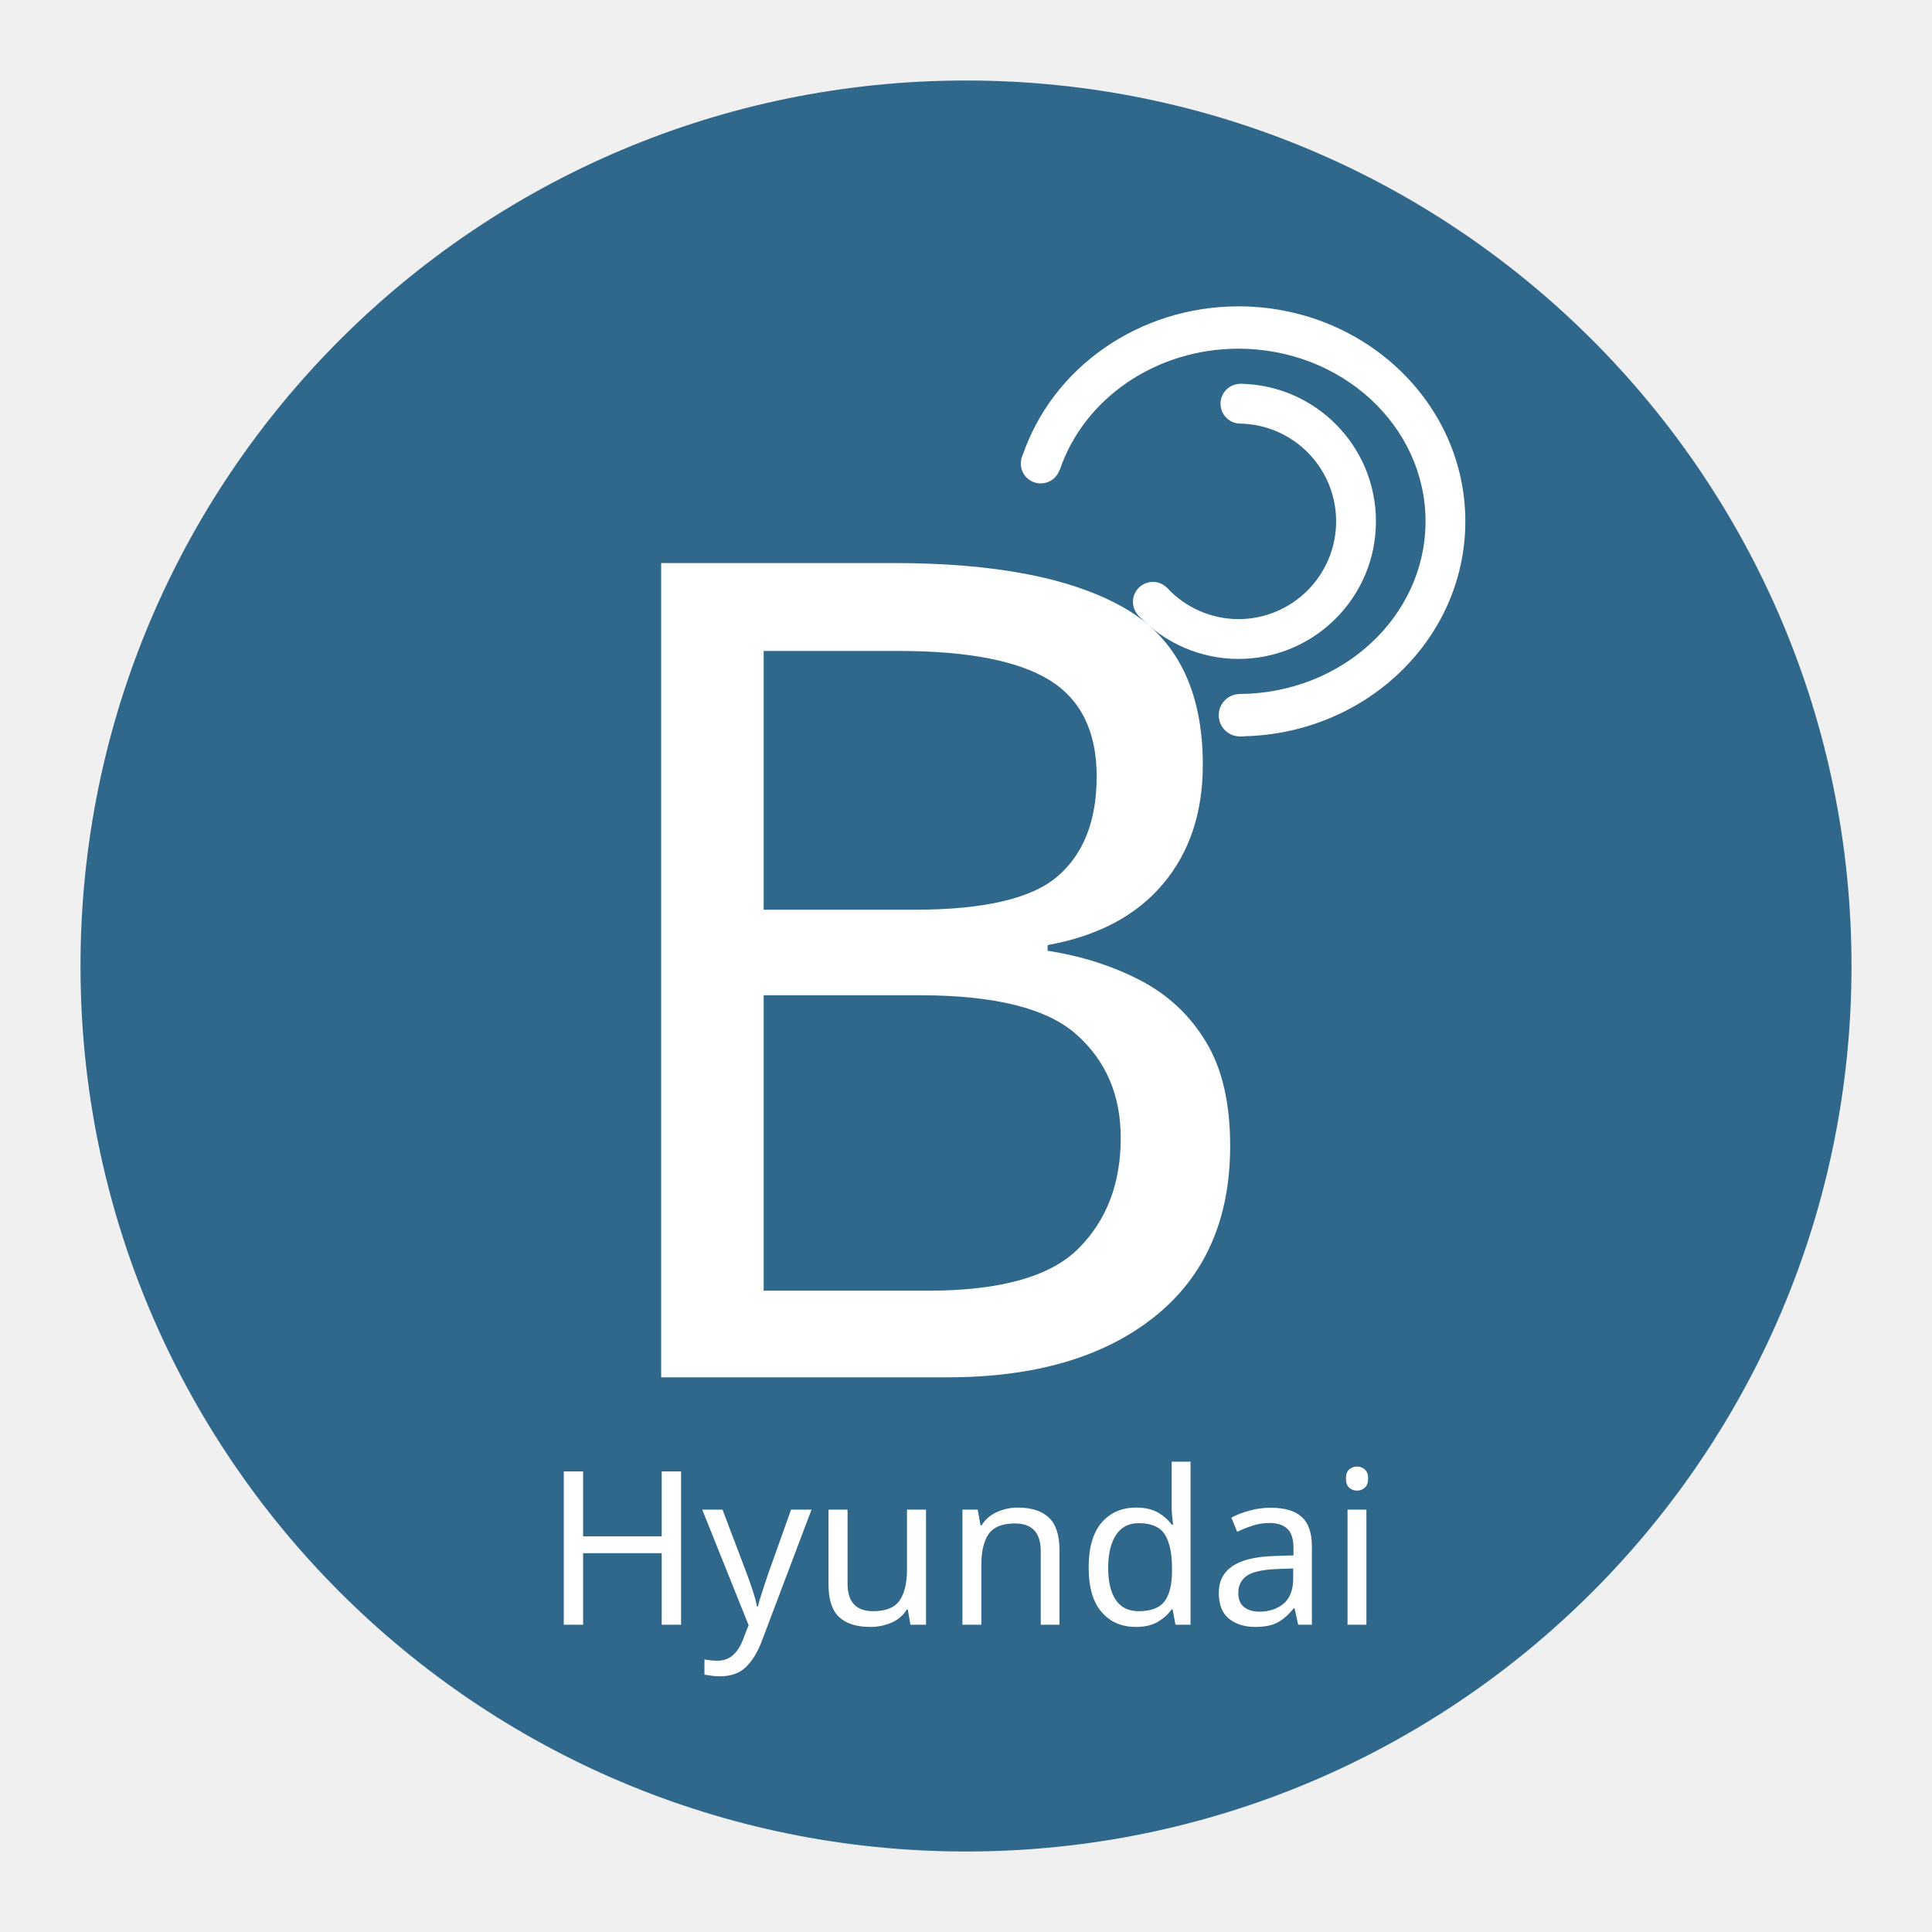
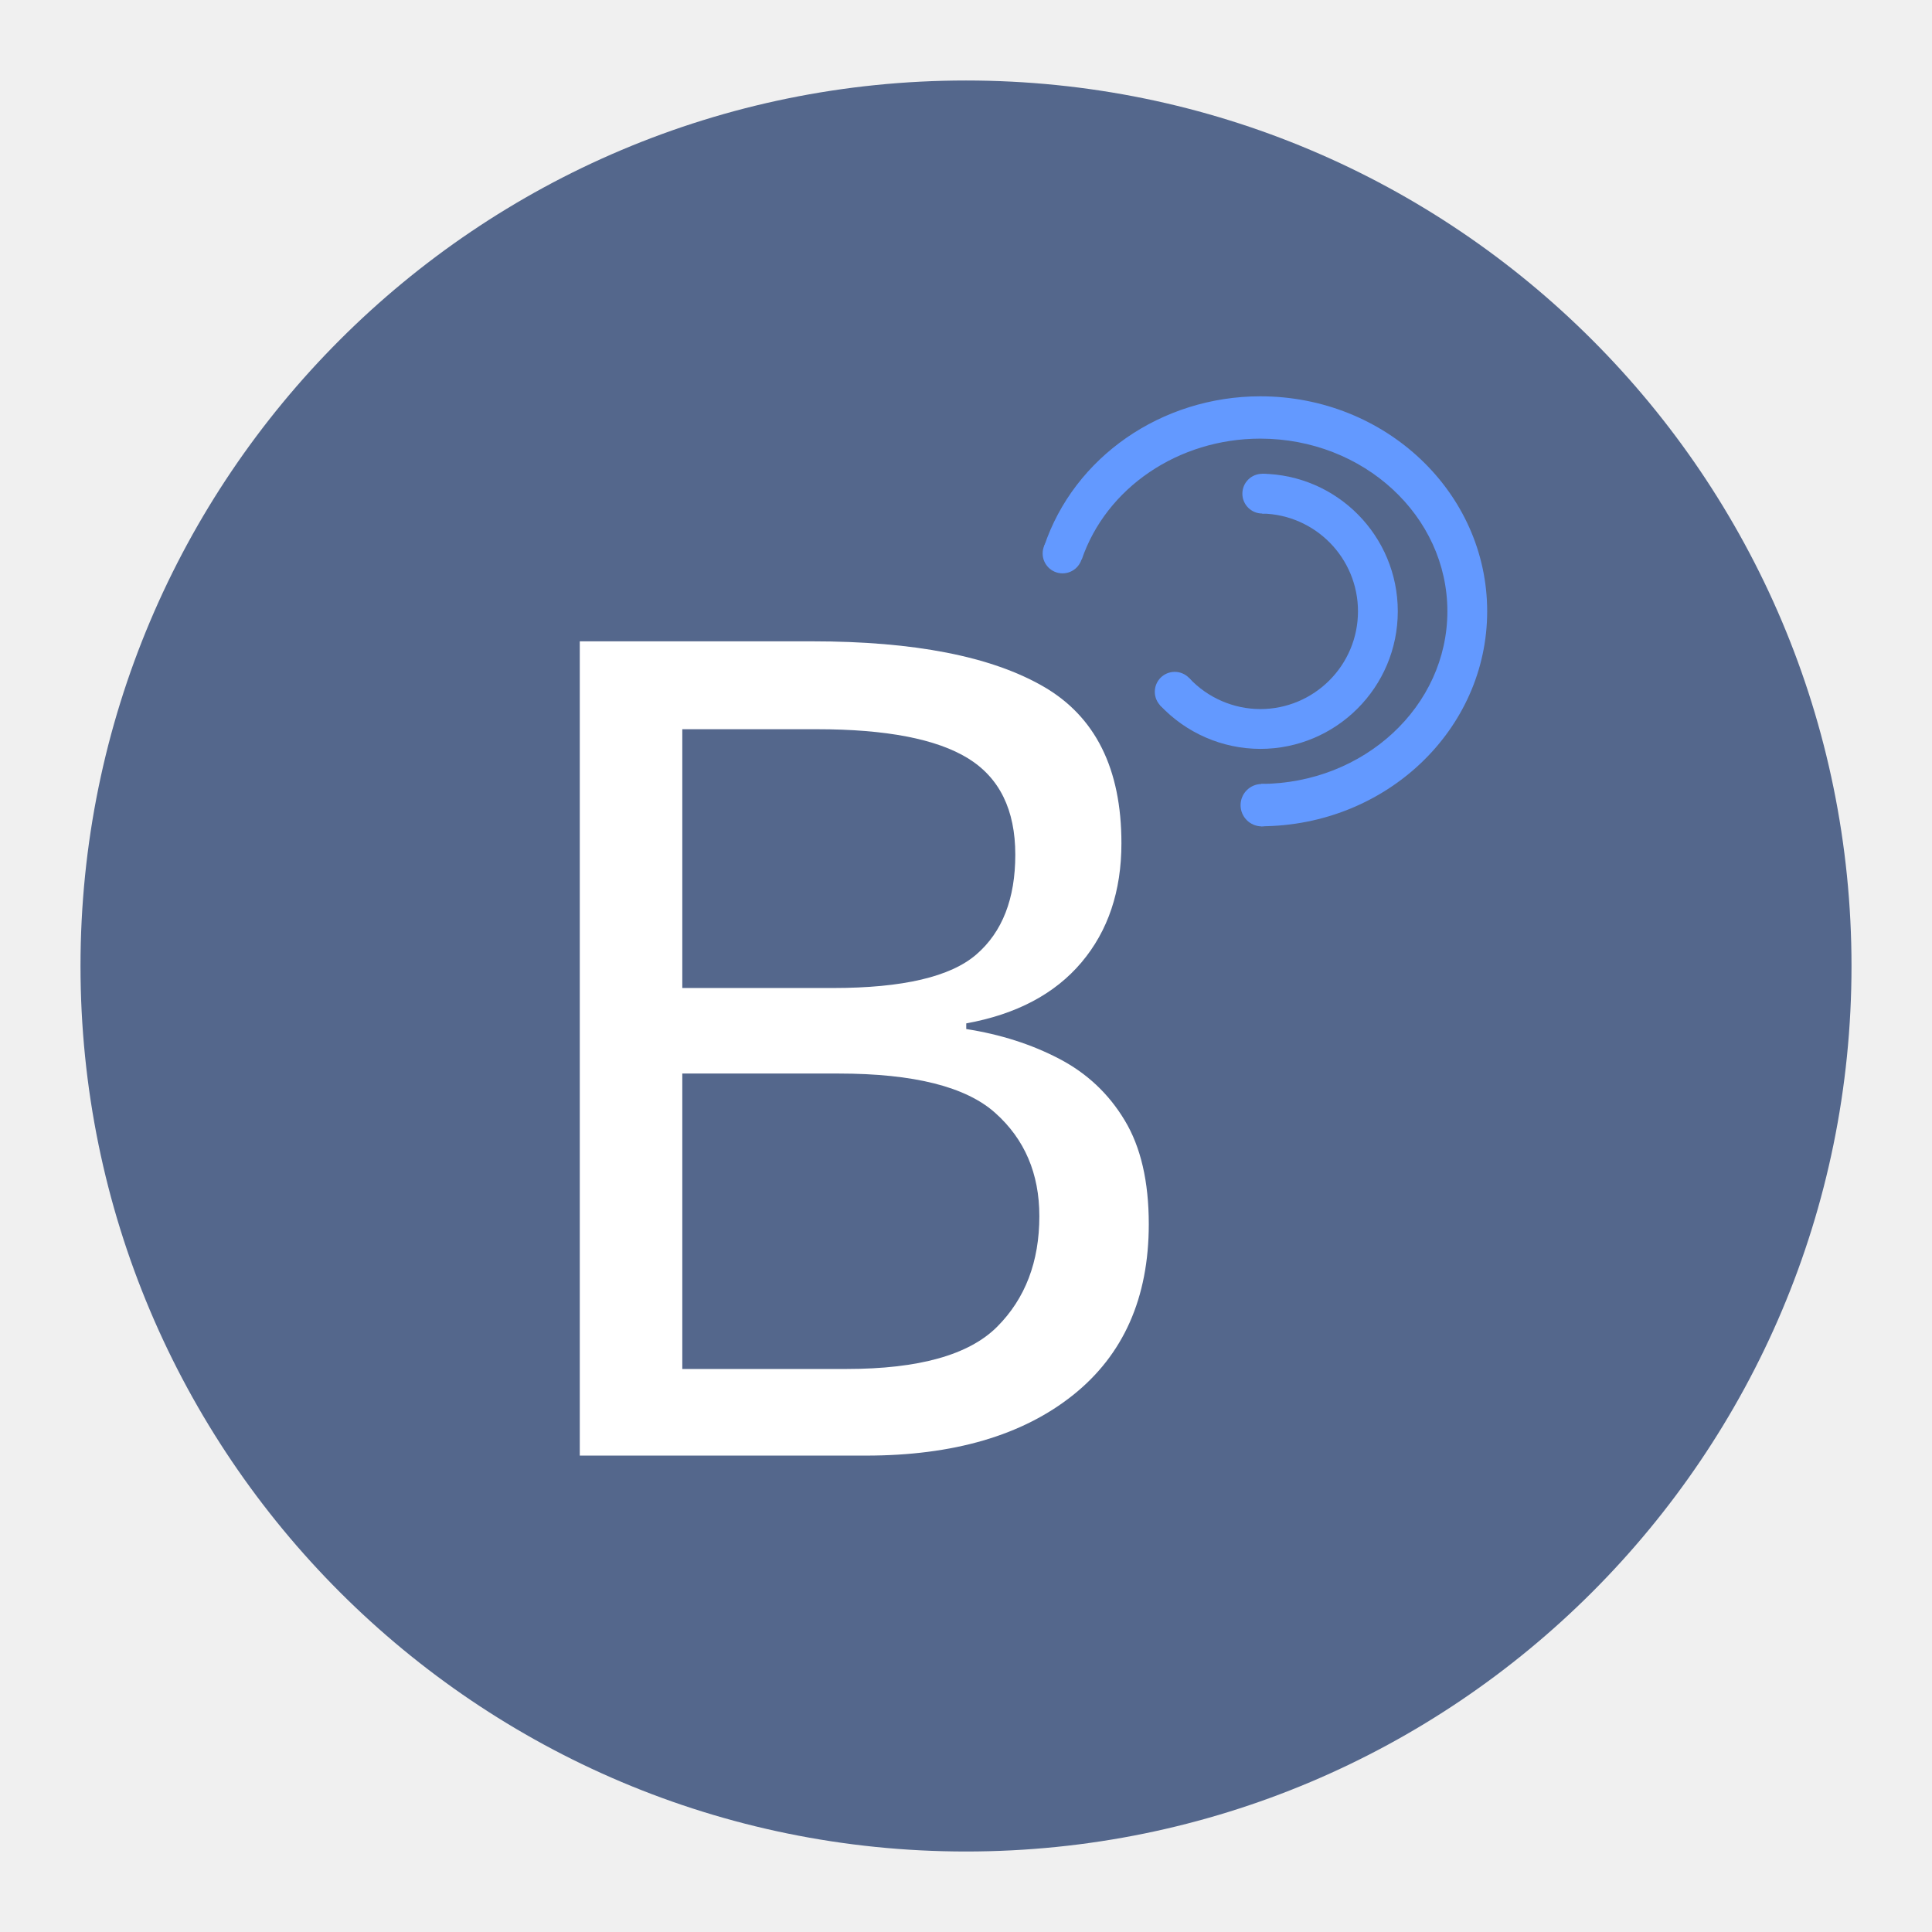
<svg xmlns="http://www.w3.org/2000/svg" width="192" height="192" viewBox="0 0 192 192" version="1.1" id="svg1">
  <defs id="defs1" />
  <g id="layer1">
    <g id="g14" transform="matrix(1,0,0,1.016529,0,-0.5048218)" style="stroke-width:0.992" />
    <g id="g17" transform="translate(-1.825522,0.1268937)">
-       <path id="circle1" style="fill:#30688c;fill-opacity:1" class="a" d="M 185.826,95.873 A 88,88 0 0 1 97.826,183.873 88,88 0 0 1 9.826,95.873 88,88 0 0 1 97.826,7.873 88,88 0 0 1 185.826,95.873 Z" />
-       <text xml:space="preserve" style="font-style:normal;font-variant:normal;font-weight:normal;font-stretch:normal;font-size:26.667px;font-family:Sans;-inkscape-font-specification:'Sans, Normal';font-variant-ligatures:normal;font-variant-caps:normal;font-variant-numeric:normal;font-variant-east-asian:normal;fill:#ffffff;fill-opacity:1" x="55.788" y="161.337" id="text5">
-         <tspan id="tspan5" x="55.788" y="161.337" style="font-style:normal;font-variant:normal;font-weight:normal;font-stretch:normal;font-size:21.333px;font-family:Sans;-inkscape-font-specification:'Sans, Normal';font-variant-ligatures:normal;font-variant-caps:normal;font-variant-numeric:normal;font-variant-east-asian:normal;fill:#ffffff;fill-opacity:1">Hyundai</tspan>
-       </text>
-       <g id="g16" transform="translate(-11.23951,9.708193)" style="fill:#ffffff;fill-opacity:1">
-         <g id="g15" transform="translate(53.38871,11.43366)" style="fill:#ffffff;fill-opacity:1">
-           <path id="path13" style="fill:#ffffff;fill-opacity:1;stroke-width:0.992" d="M 82.742,9.523 A 22.557,21.018 0 0 0 61.273,24.179 l 3.734,1.307 A 18.602,16.879 0 0 1 82.742,13.662 18.602,16.879 0 0 1 101.344,30.541 18.602,16.879 0 0 1 82.842,47.42 l -0.023,4.139 A 22.557,21.018 0 0 0 105.299,30.541 22.557,21.018 0 0 0 82.742,9.523 Z" transform="matrix(1,0,0,1.016529,0,-0.5048218)" />
-           <path id="path14" style="fill:#ffffff;fill-opacity:1" d="m 82.914,16.871 0.021,3.957 a 9.719,9.719 0 0 1 9.525,9.713 9.719,9.719 0 0 1 -9.719,9.719 9.719,9.719 0 0 1 -7.045,-3.07 l -2.92,2.676 a 13.674,13.674 0 0 0 9.965,4.35 A 13.674,13.674 0 0 0 96.416,30.541 13.674,13.674 0 0 0 82.914,16.871 Z" />
+       <path id="circle1" style="fill:#54678c;fill-opacity:1.0" class="a" d="M 185.826,95.873 A 88,88 0 0 1 97.826,183.873 88,88 0 0 1 9.826,95.873 88,88 0 0 1 97.826,7.873 88,88 0 0 1 185.826,95.873 Z" />
+       <g id="g1" transform="translate(-6.365298,11.50564)">
+         <g id="g16" transform="translate(-2.703106,7.14185)" style="fill:#6399ff;fill-opacity:1">
+           <g id="g15" transform="translate(53.38871,11.43366)" style="fill:#6399ff;fill-opacity:1">
+             <path id="path13" style="fill:#6399ff;fill-opacity:1;stroke-width:0.992" d="M 82.742,9.523 A 22.557,21.018 0 0 0 61.273,24.179 l 3.734,1.307 A 18.602,16.879 0 0 1 82.742,13.662 18.602,16.879 0 0 1 101.344,30.541 18.602,16.879 0 0 1 82.842,47.42 l -0.023,4.139 A 22.557,21.018 0 0 0 105.299,30.541 22.557,21.018 0 0 0 82.742,9.523 Z" transform="matrix(1,0,0,1.016529,0,-0.5048218)" />
+             <path id="path14" style="fill:#6399ff;fill-opacity:1" d="m 82.914,16.871 0.021,3.957 a 9.719,9.719 0 0 1 9.525,9.713 9.719,9.719 0 0 1 -9.719,9.719 9.719,9.719 0 0 1 -7.045,-3.07 l -2.92,2.676 a 13.674,13.674 0 0 0 9.965,4.35 A 13.674,13.674 0 0 0 96.416,30.541 13.674,13.674 0 0 0 82.914,16.871 Z" />
+           </g>
+           <circle style="fill:#6399ff;fill-opacity:1;stroke-width:1" id="path15" cx="136.287" cy="61.243" r="2.106" />
+           <circle style="fill:#6399ff;fill-opacity:1;stroke-width:1" id="path15-9" cx="127.637" cy="49.974" r="1.98" />
+           <circle style="fill:#6399ff;fill-opacity:1;stroke-width:1" id="path15-9-1" cx="136.333" cy="30.285" r="1.974" />
+           <circle style="fill:#6399ff;fill-opacity:1;stroke-width:1" id="circle16" cx="116.489" cy="36.227" r="1.978" />
        </g>
-         <circle style="fill:#ffffff;fill-opacity:1;stroke-width:1" id="path15" cx="136.287" cy="61.243" r="2.106" />
-         <circle style="fill:#ffffff;fill-opacity:1;stroke-width:1" id="path15-9" cx="127.637" cy="49.974" r="1.98" />
-         <circle style="fill:#ffffff;fill-opacity:1;stroke-width:1" id="path15-9-1" cx="136.333" cy="30.285" r="1.974" />
-         <circle style="fill:#ffffff;fill-opacity:1;stroke-width:1" id="circle16" cx="116.489" cy="36.227" r="1.978" />
+         <text xml:space="preserve" style="font-style:normal;font-variant:normal;font-weight:500;font-stretch:normal;font-size:113.333px;font-family:Now;-inkscape-font-specification:'Now, Medium';font-variant-ligatures:normal;font-variant-caps:normal;font-variant-numeric:normal;font-variant-east-asian:normal;fill:#ffffff;fill-opacity:1" x="54.809" y="133.024" id="text16">
+           <tspan id="tspan16" x="54.809" y="133.024">B</tspan>
+         </text>
      </g>
-       <text xml:space="preserve" style="font-style:normal;font-variant:normal;font-weight:normal;font-stretch:normal;font-size:113.333px;font-family:'0xProto Nerd Font';-inkscape-font-specification:'0xProto Nerd Font, Normal';font-variant-ligatures:normal;font-variant-caps:normal;font-variant-numeric:normal;font-variant-east-asian:normal;fill:#ffffff;fill-opacity:1" x="56.532" y="136.752" id="text16">
-         <tspan id="tspan16" x="56.532" y="136.752">B</tspan>
-       </text>
    </g>
  </g>
</svg>
